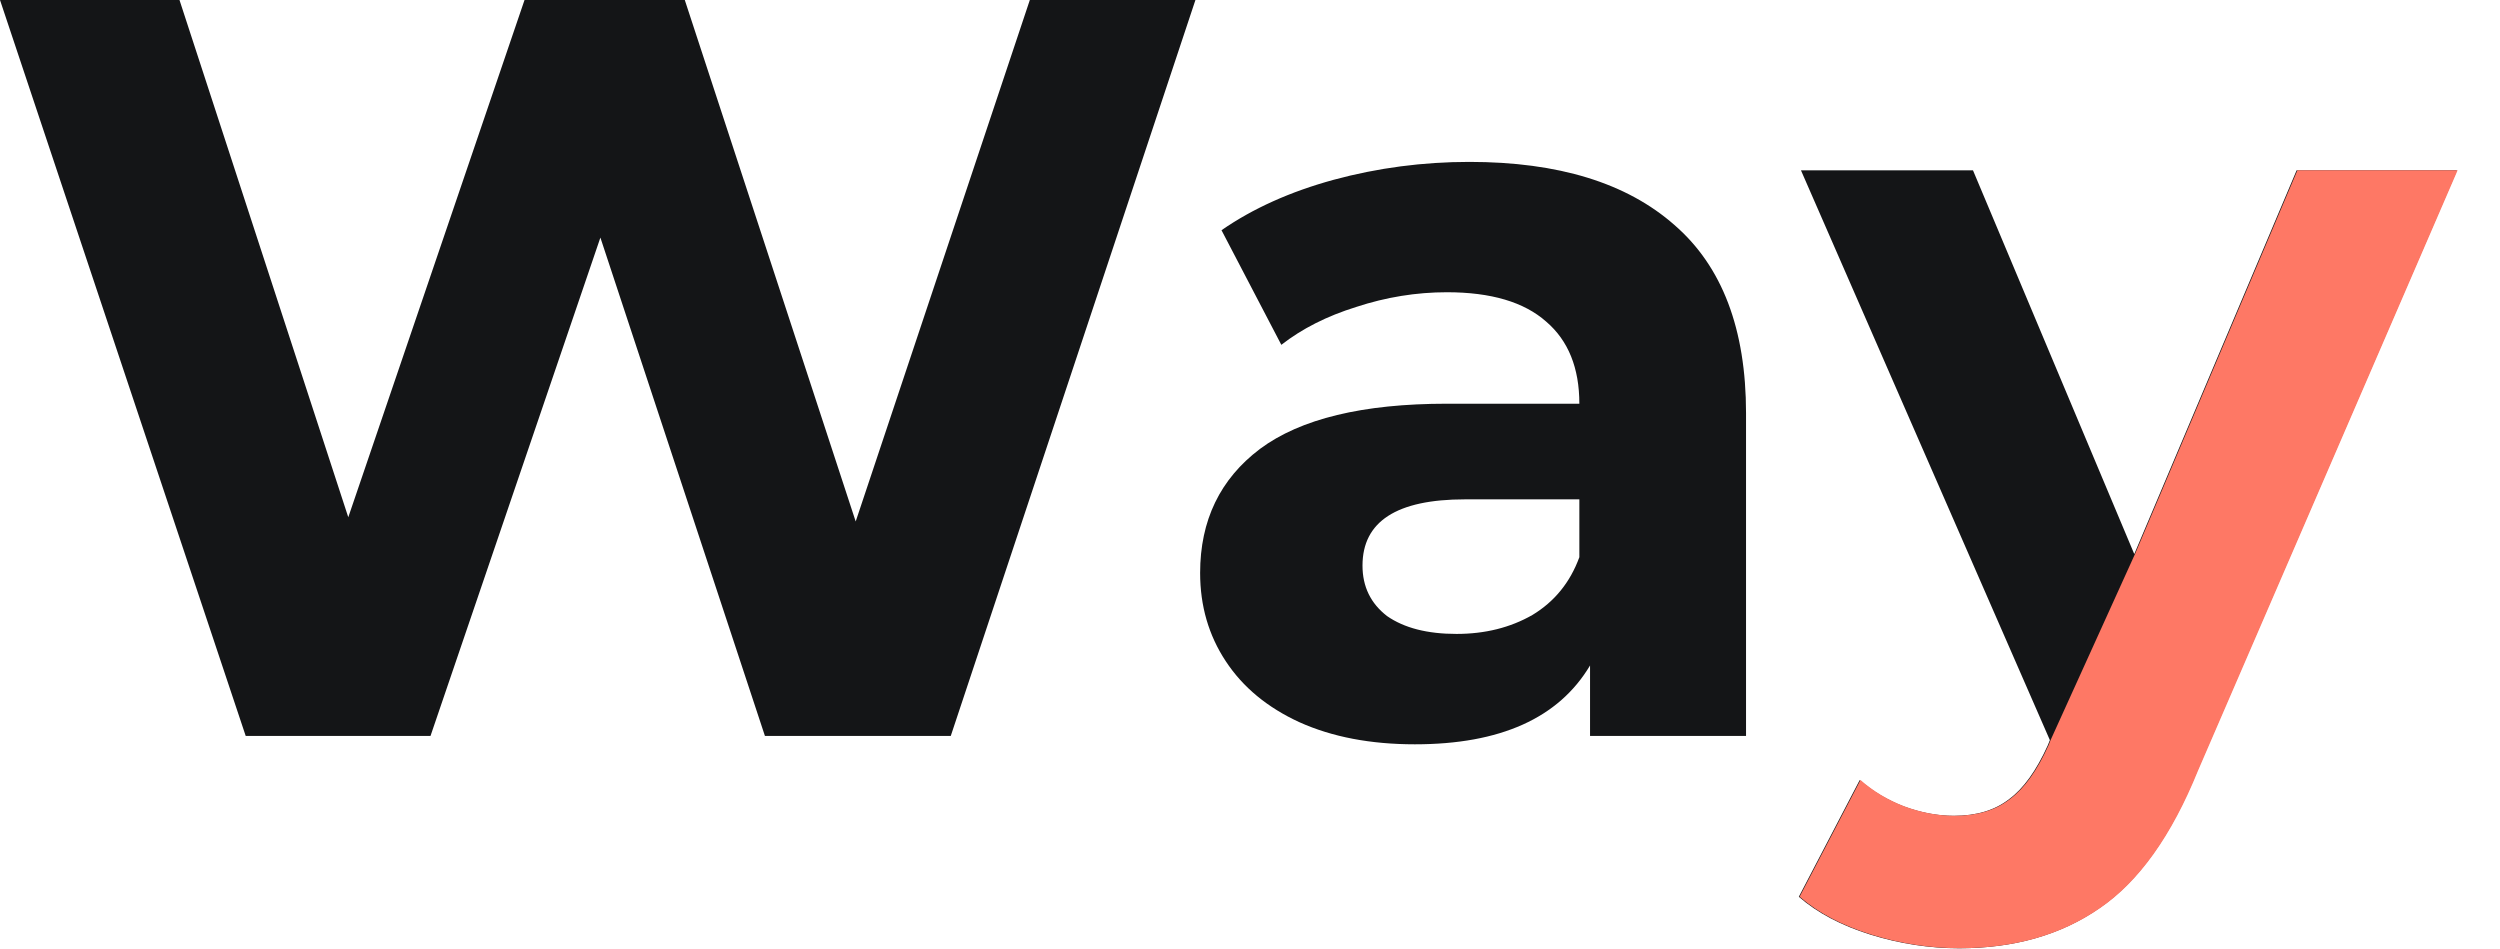
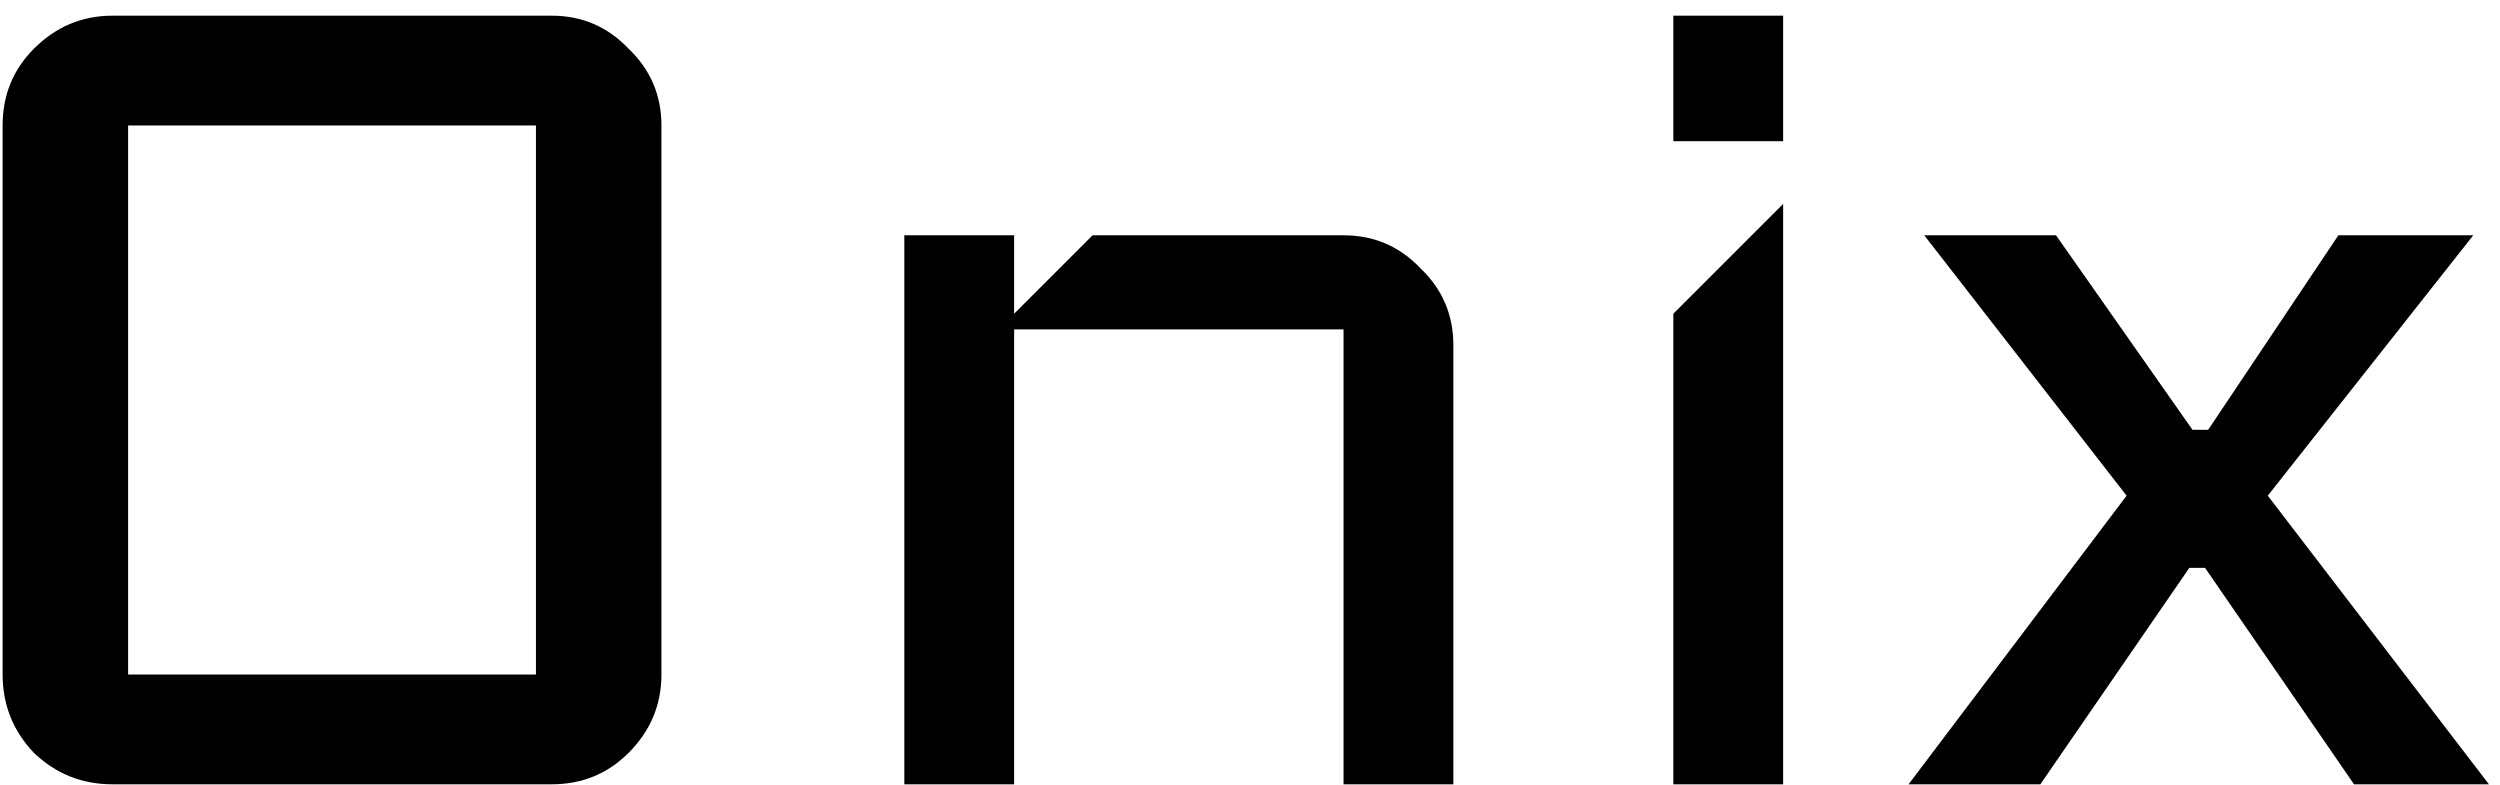
- <svg xmlns="http://www.w3.org/2000/svg" width="58" height="22" viewBox="0 0 58 22" fill="none">
-   <path d="M27.734 0L22.058 17.073H17.746L13.929 5.512L9.988 17.073H5.7L0 0H4.164L8.08 12L12.169 0H15.887L19.852 12.098L23.892 0H27.734Z" fill="#141517" />
-   <path d="M34.089 3.756C36.154 3.756 37.74 4.244 38.847 5.22C39.954 6.179 40.508 7.634 40.508 9.585V17.073H36.889V15.439C36.162 16.659 34.807 17.268 32.825 17.268C31.8 17.268 30.908 17.098 30.148 16.756C29.404 16.415 28.834 15.943 28.438 15.341C28.041 14.74 27.843 14.057 27.843 13.293C27.843 12.073 28.306 11.114 29.231 10.415C30.173 9.715 31.618 9.366 33.568 9.366H36.641C36.641 8.537 36.385 7.902 35.873 7.463C35.361 7.008 34.593 6.78 33.568 6.78C32.858 6.78 32.155 6.894 31.462 7.122C30.784 7.333 30.206 7.626 29.727 8L28.339 5.341C29.066 4.837 29.933 4.447 30.941 4.171C31.965 3.894 33.015 3.756 34.089 3.756ZM33.791 14.707C34.452 14.707 35.039 14.561 35.551 14.268C36.063 13.959 36.427 13.512 36.641 12.927V11.585H33.989C32.403 11.585 31.61 12.098 31.61 13.122C31.61 13.61 31.8 14 32.18 14.293C32.577 14.569 33.114 14.707 33.791 14.707Z" fill="#141517" />
-   <path d="M57 3.951L50.977 17.878C50.366 19.39 49.606 20.455 48.697 21.073C47.805 21.691 46.723 22 45.45 22C44.756 22 44.071 21.894 43.393 21.683C42.716 21.471 42.162 21.179 41.733 20.805L43.145 18.098C43.443 18.358 43.782 18.561 44.162 18.707C44.558 18.854 44.947 18.927 45.327 18.927C45.855 18.927 46.285 18.797 46.615 18.537C46.946 18.293 47.243 17.878 47.508 17.293L47.557 17.171L41.782 3.951H45.773L49.515 12.854L53.282 3.951H57Z" fill="#141517" />
-   <path d="M57.017 3.95L50.995 17.877C50.383 19.389 49.623 20.454 48.715 21.072C47.822 21.69 46.74 21.999 45.468 21.999C44.774 21.999 44.088 21.893 43.411 21.682C42.733 21.471 42.18 21.178 41.75 20.804L43.163 18.096C43.46 18.357 43.799 18.56 44.179 18.706C44.575 18.853 44.964 18.926 45.344 18.926C45.873 18.926 46.302 18.796 46.633 18.536C46.963 18.292 47.26 17.877 47.525 17.292L47.574 17.17L49.532 12.853L53.3 3.95H57.017Z" fill="#FE7865" />
+ <svg xmlns="http://www.w3.org/2000/svg" width="153" height="48" viewBox="0 0 153 48" fill="none">
+   <path d="M40.48 41.28C40.48 43.136 39.808 44.736 38.464 46.08C37.184 47.36 35.616 48 33.76 48H6.88C5.024 48 3.424 47.36 2.08 46.08C0.8 44.736 0.16 43.136 0.16 41.28V7.68C0.16 5.824 0.8 4.256 2.08 2.976C3.424 1.632 5.024 0.96 6.88 0.96H33.76C35.616 0.96 37.184 1.632 38.464 2.976C39.808 4.256 40.48 5.824 40.48 7.68V41.28ZM32.8 41.28V7.68H7.84V41.28H32.8ZM88.945 48H82.225V20.16H62.065V48H55.345V14.4H62.065V19.2L66.865 14.4H82.225C84.081 14.4 85.649 15.072 86.929 16.416C88.273 17.696 88.945 19.264 88.945 21.12V48ZM109.128 8.64H102.408V0.96H109.128V8.64ZM109.128 48H102.408V19.2L109.128 12.48V48ZM152.324 48H144.068L134.948 34.752H133.988L124.868 48H116.804L130.148 30.336L117.764 14.4H125.828L134.18 26.304H135.14L143.108 14.4H151.364L138.788 30.336L152.324 48Z" fill="black" />
</svg>
